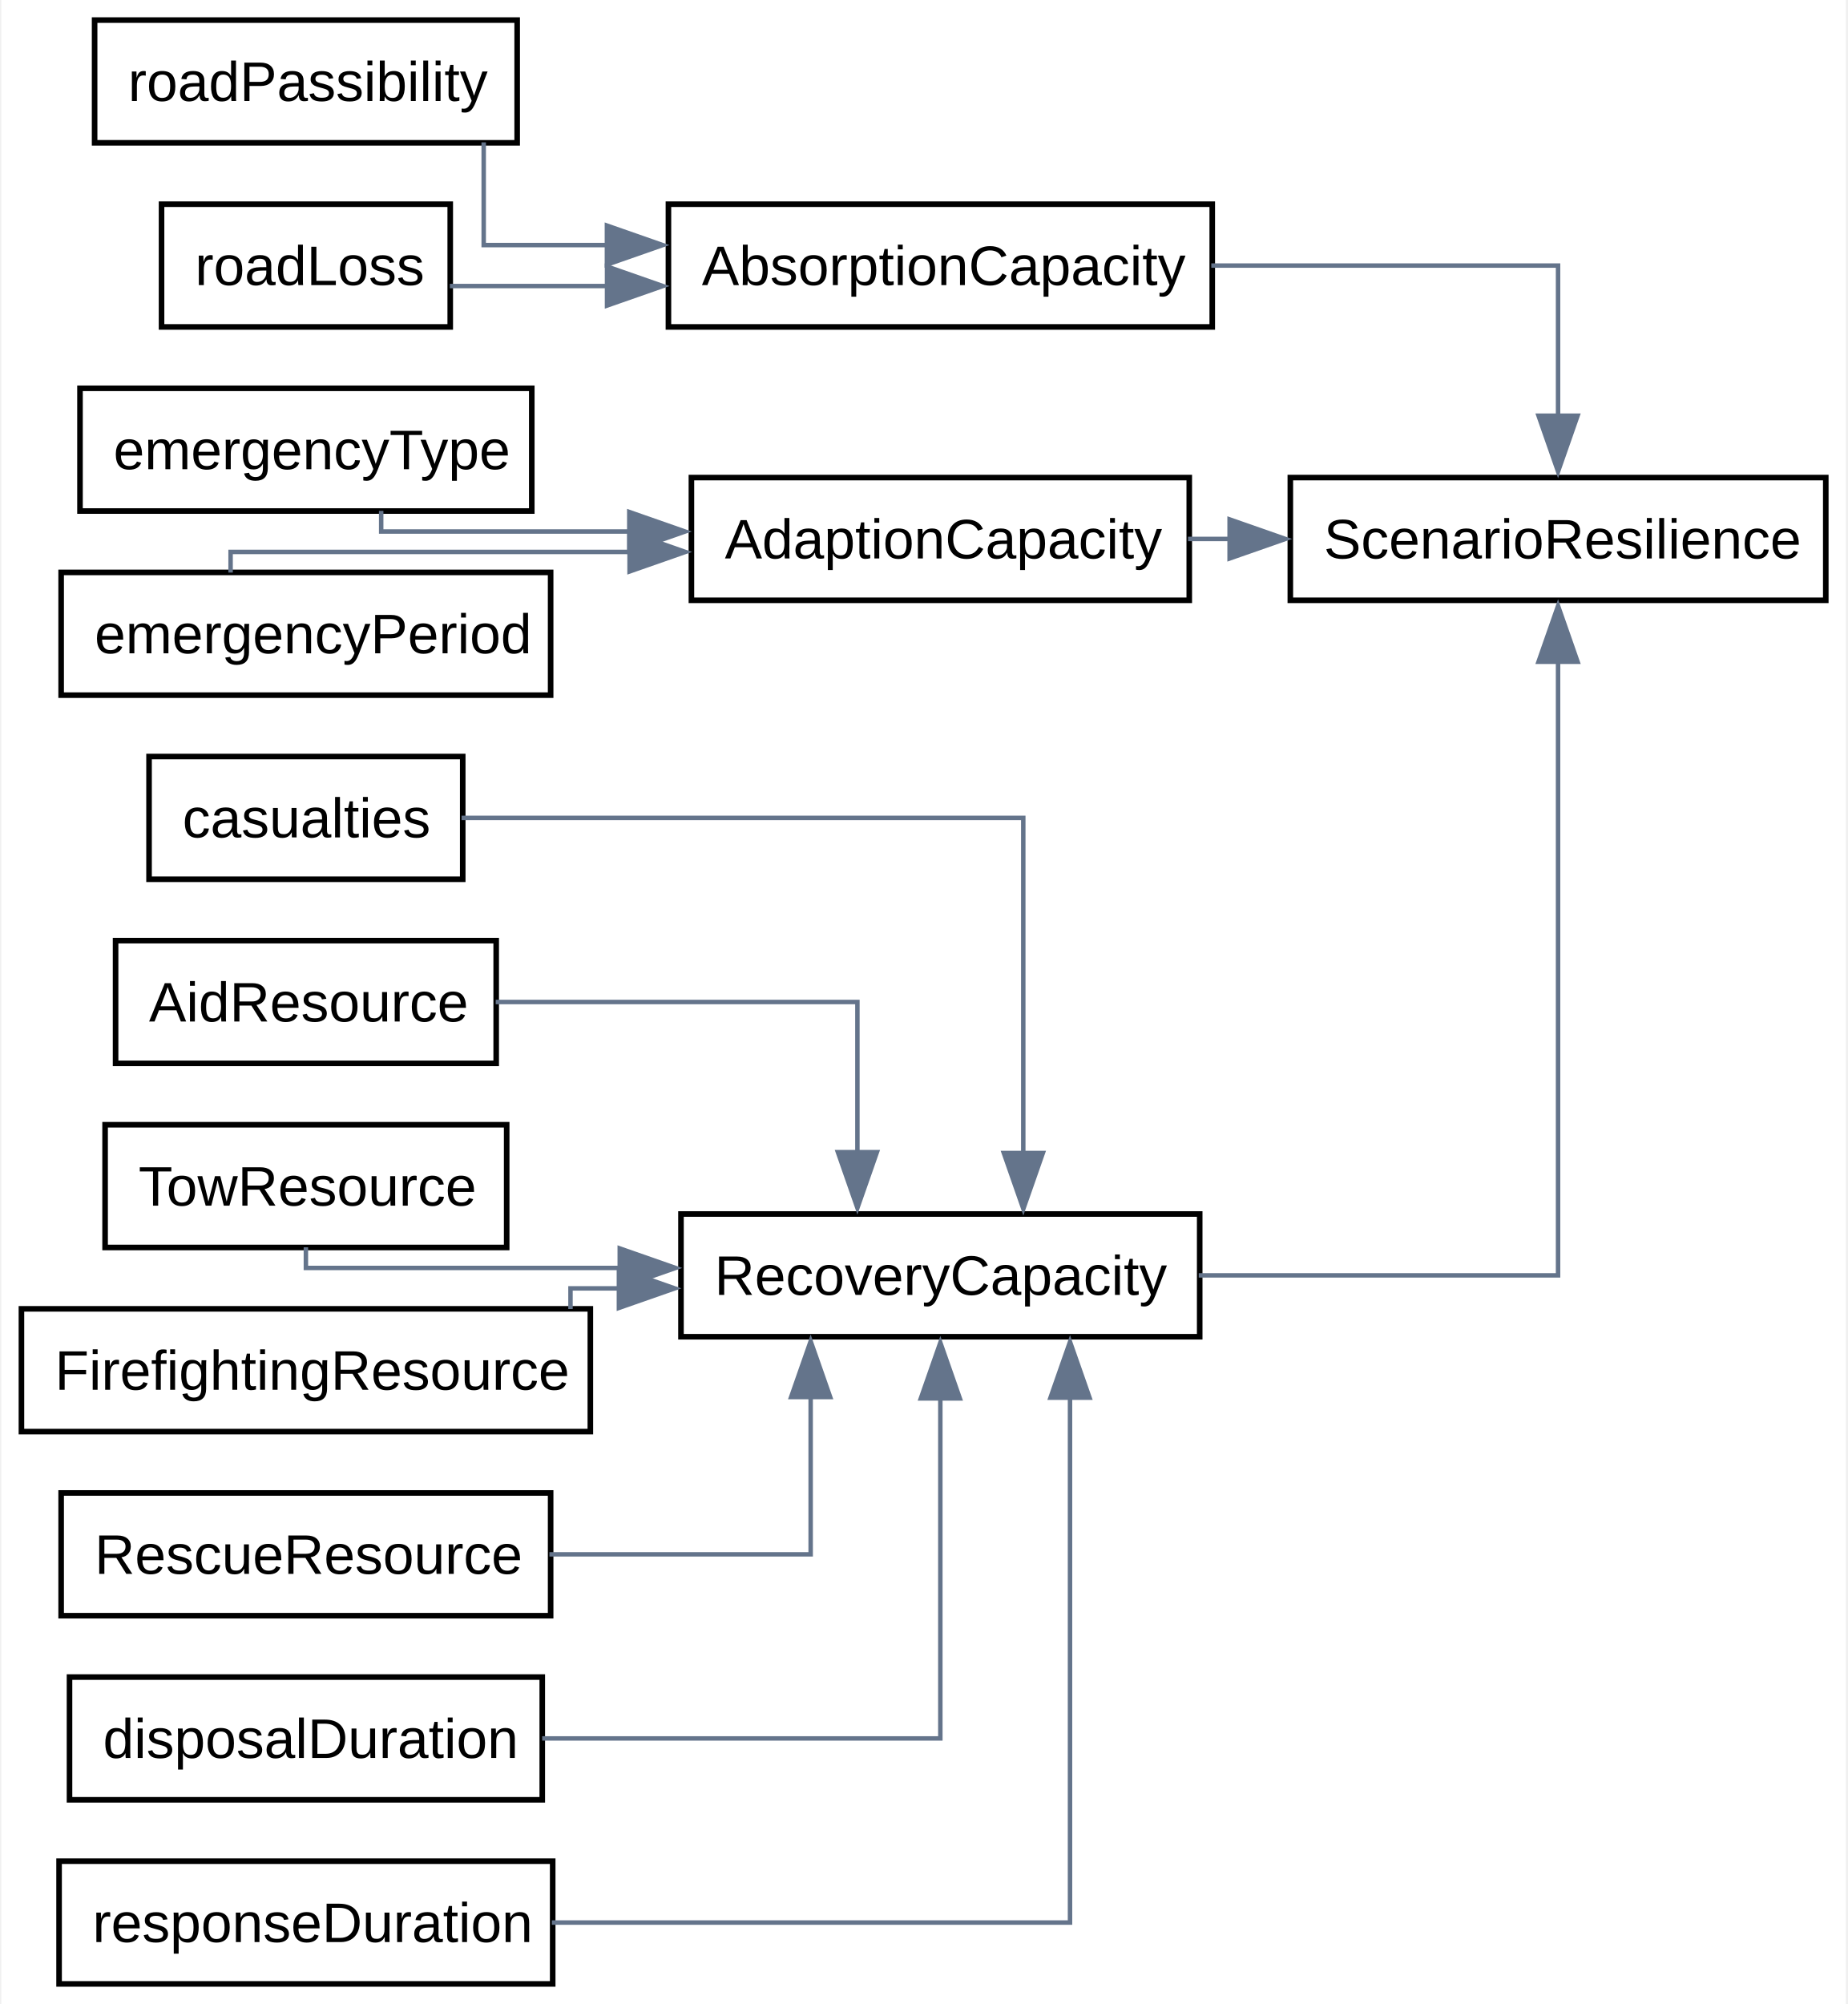
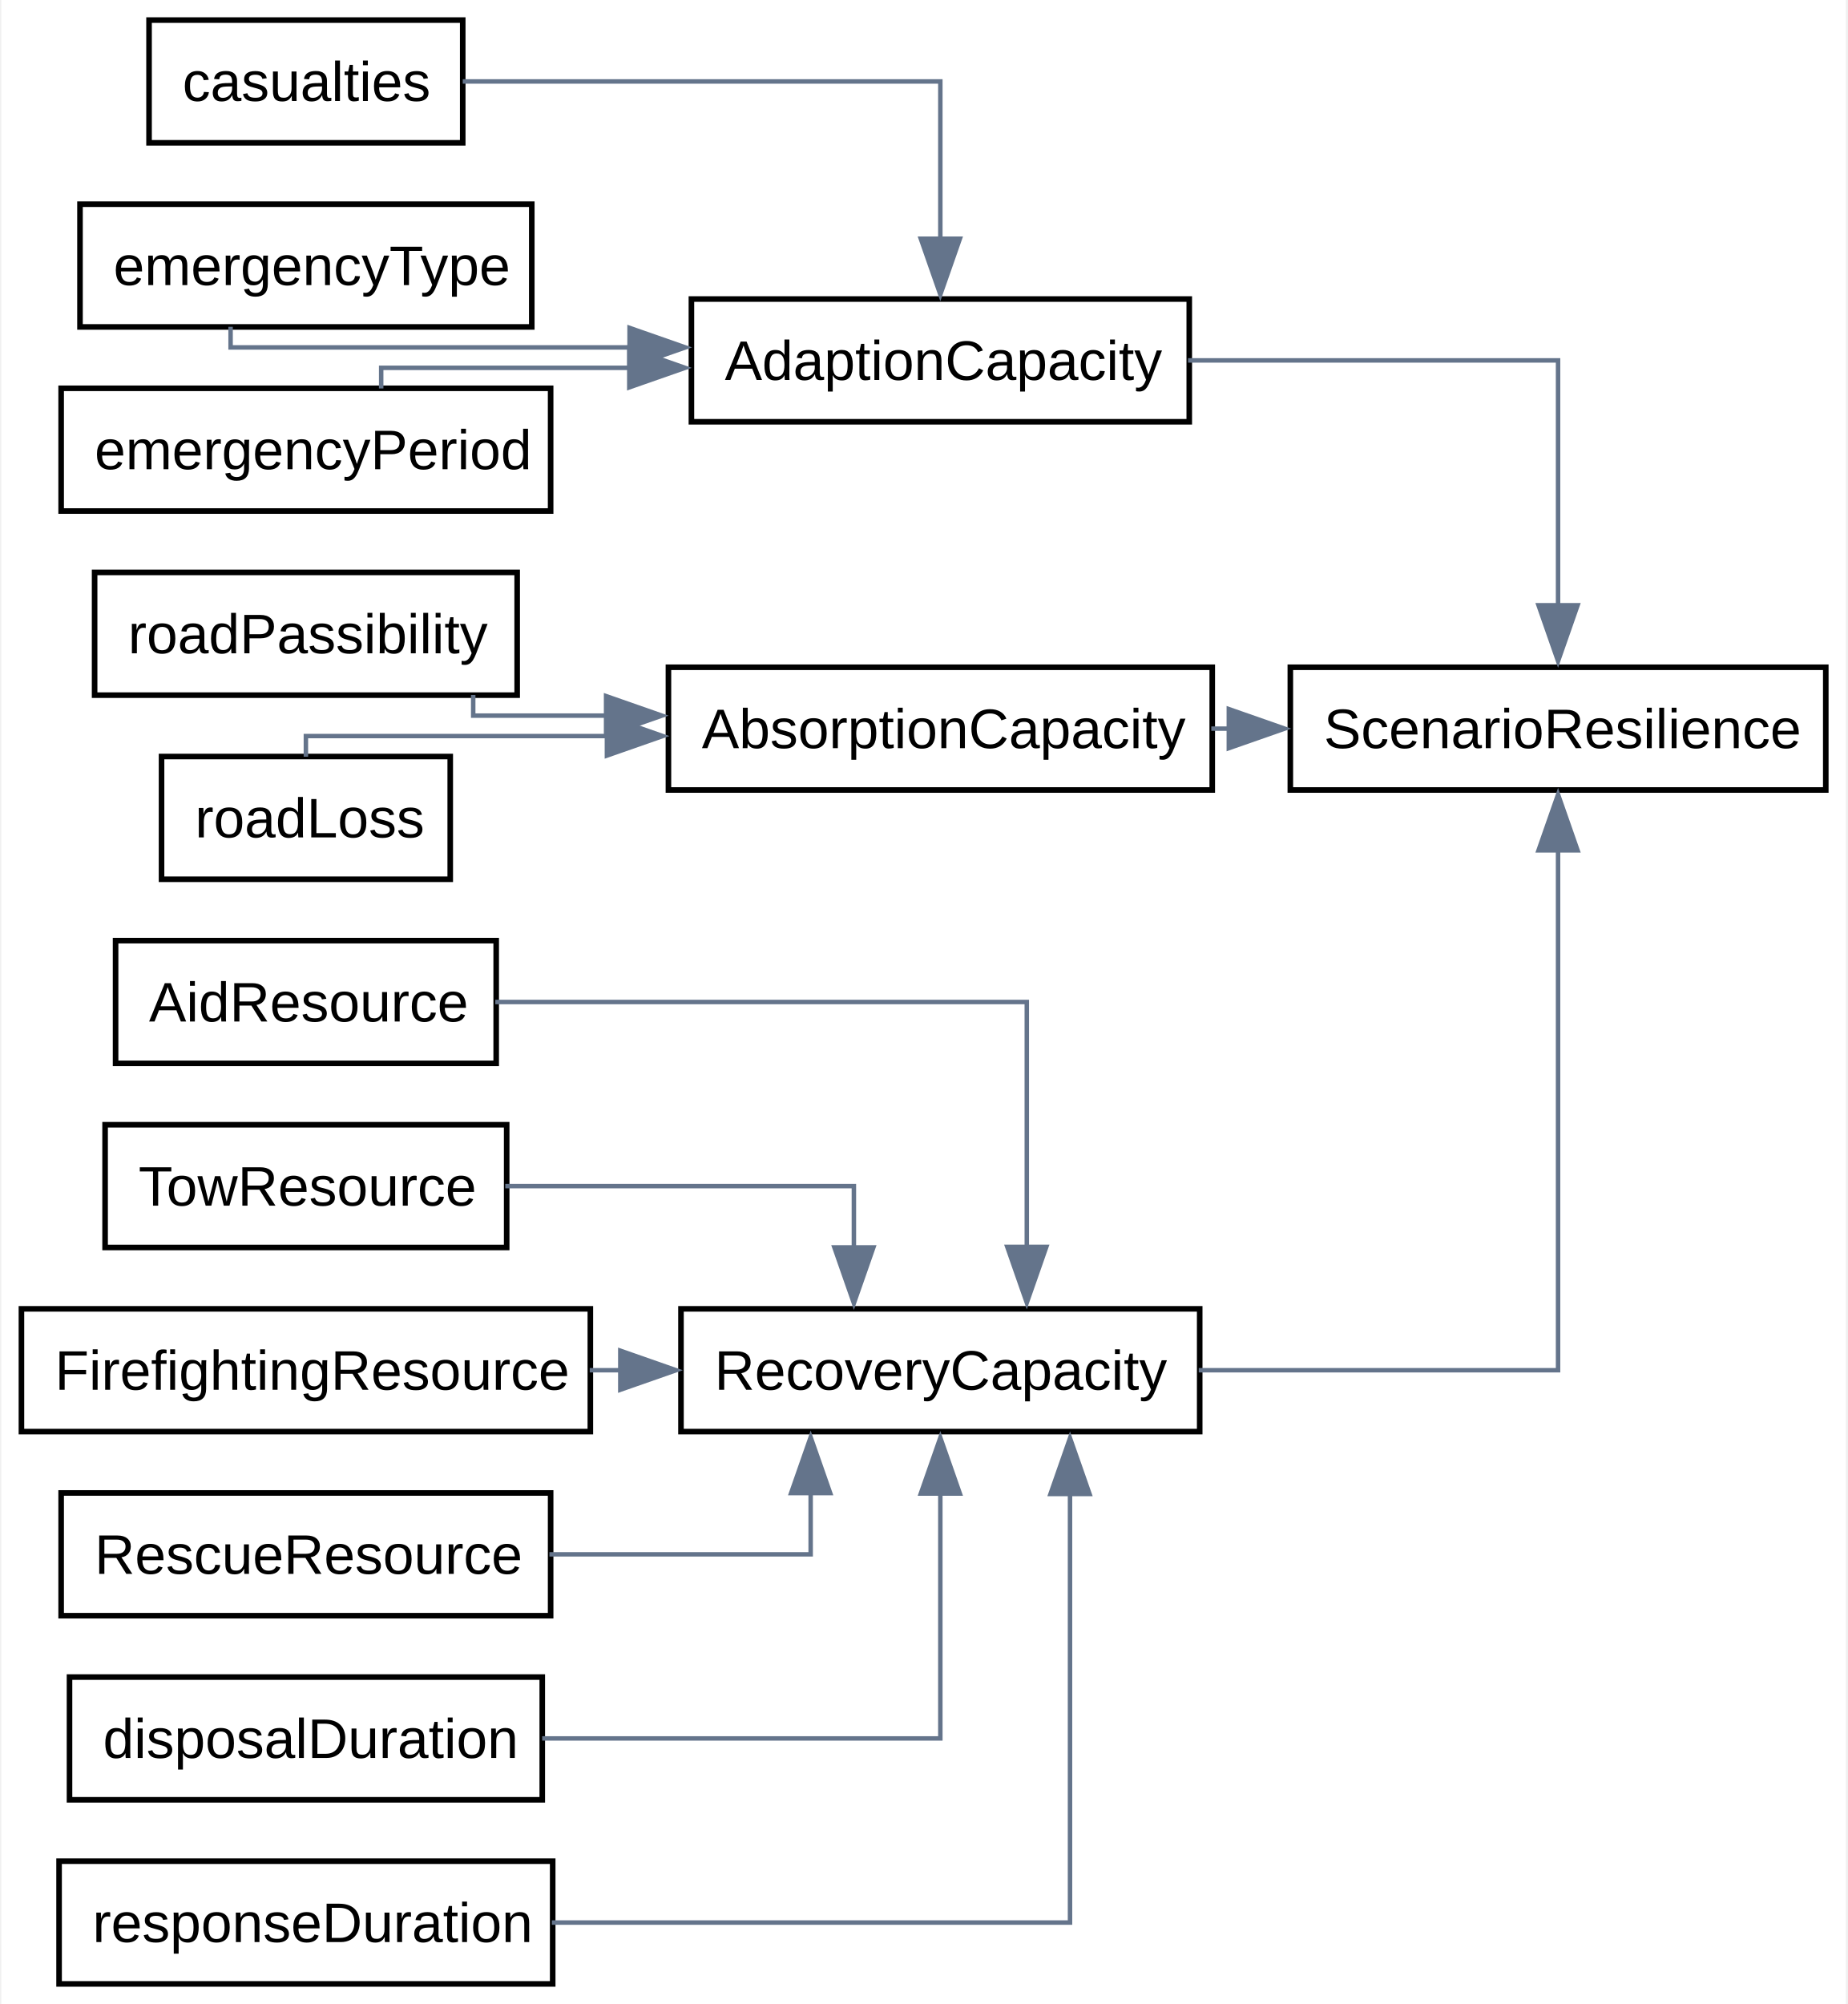
<svg xmlns="http://www.w3.org/2000/svg" width="331pt" height="359pt" viewBox="0.00 0.00 330.70 359.20">
  <g id="graph0" class="graph" transform="scale(1 1) rotate(0) translate(3.6 355.6)">
    <polygon fill="white" stroke="none" points="-3.6,3.6 -3.6,-355.6 327.1,-355.6 327.1,3.6 -3.6,3.6" />
    <g id="node1" class="node">
-       <polygon fill="none" stroke="black" points="22.88,-198 22.88,-220 79.12,-220 79.12,-198 22.88,-198" />
-       <text text-anchor="start" x="28.88" y="-205.5" font-family="Arial" font-size="10.00">casualties</text>
+       <polygon fill="none" stroke="black" points="22.88,-330 22.88,-352 79.12,-352 79.12,-330 22.88,-330" />
+       <text text-anchor="start" x="28.88" y="-337.5" font-family="Arial" font-size="10.00">casualties</text>
    </g>
-     <g id="node14" class="node">
-       <polygon fill="none" stroke="black" points="118.25,-116 118.25,-138 211.25,-138 211.25,-116 118.25,-116" />
-       <text text-anchor="start" x="124.25" y="-123.5" font-family="Arial" font-size="10.00">RecoveryCapacity</text>
+     <g id="node13" class="node">
+       <polygon fill="none" stroke="black" points="120.12,-280 120.12,-302 209.38,-302 209.38,-280 120.12,-280" />
+       <text text-anchor="start" x="126.12" y="-287.5" font-family="Arial" font-size="10.00">AdaptionCapacity</text>
+     </g>
+     <g id="edge6" class="edge">
+       <path fill="none" stroke="#64748b" stroke-width="0.8" d="M79.12,-341C112.8,-341 164.75,-341 164.75,-341 164.75,-341 164.75,-312.81 164.75,-312.81" />
+       <polygon fill="#64748b" stroke="#64748b" stroke-width="0.8" points="168.25,-312.81 164.75,-302.81 161.25,-312.81 168.25,-312.81" />
+     </g>
+     <g id="node2" class="node">
+       <polygon fill="none" stroke="black" points="10.5,-297 10.5,-319 91.5,-319 91.5,-297 10.5,-297" />
+       <text text-anchor="start" x="16.5" y="-304.5" font-family="Arial" font-size="10.00">emergencyType</text>
+     </g>
+     <g id="edge14" class="edge">
+       <path fill="none" stroke="#64748b" stroke-width="0.8" d="M37.5,-297.03C37.5,-294.91 37.5,-293.33 37.5,-293.33 37.5,-293.33 109.03,-293.33 109.03,-293.33" />
+       <polygon fill="#64748b" stroke="#64748b" stroke-width="0.8" points="109.03,-296.83 119.03,-293.33 109.03,-289.83 109.03,-296.83" />
+     </g>
+     <g id="node3" class="node">
+       <polygon fill="none" stroke="black" points="13.12,-231 13.12,-253 88.88,-253 88.88,-231 13.12,-231" />
+       <text text-anchor="start" x="19.12" y="-238.5" font-family="Arial" font-size="10.00">roadPassibility</text>
+     </g>
+     <g id="node12" class="node">
+       <polygon fill="none" stroke="black" points="116,-214 116,-236 213.5,-236 213.5,-214 116,-214" />
+       <text text-anchor="start" x="122" y="-221.5" font-family="Arial" font-size="10.00">AbsorptionCapacity</text>
    </g>
    <g id="edge3" class="edge">
-       <path fill="none" stroke="#64748b" stroke-width="0.8" d="M78.91,-209C116.74,-209 179.62,-209 179.62,-209 179.62,-209 179.62,-148.93 179.62,-148.93" />
-       <polygon fill="#64748b" stroke="#64748b" stroke-width="0.8" points="183.13,-148.93 179.63,-138.93 176.13,-148.93 183.13,-148.93" />
-     </g>
-     <g id="node2" class="node">
-       <polygon fill="none" stroke="black" points="10.5,-264 10.5,-286 91.5,-286 91.5,-264 10.5,-264" />
-       <text text-anchor="start" x="16.5" y="-271.5" font-family="Arial" font-size="10.00">emergencyType</text>
-     </g>
-     <g id="node13" class="node">
-       <polygon fill="none" stroke="black" points="120.12,-248 120.12,-270 209.38,-270 209.38,-248 120.12,-248" />
-       <text text-anchor="start" x="126.12" y="-255.5" font-family="Arial" font-size="10.00">AdaptionCapacity</text>
-     </g>
-     <g id="edge14" class="edge">
-       <path fill="none" stroke="#64748b" stroke-width="0.8" d="M64.5,-264.03C64.5,-261.91 64.5,-260.33 64.5,-260.33 64.5,-260.33 108.98,-260.33 108.98,-260.33" />
-       <polygon fill="#64748b" stroke="#64748b" stroke-width="0.8" points="108.98,-263.83 118.98,-260.33 108.98,-256.83 108.98,-263.83" />
-     </g>
-     <g id="node3" class="node">
-       <polygon fill="none" stroke="black" points="13.12,-330 13.12,-352 88.88,-352 88.88,-330 13.12,-330" />
-       <text text-anchor="start" x="19.12" y="-337.5" font-family="Arial" font-size="10.00">roadPassibility</text>
-     </g>
-     <g id="node12" class="node">
-       <polygon fill="none" stroke="black" points="116,-297 116,-319 213.5,-319 213.5,-297 116,-297" />
-       <text text-anchor="start" x="122" y="-304.5" font-family="Arial" font-size="10.00">AbsorptionCapacity</text>
-     </g>
-     <g id="edge4" class="edge">
-       <path fill="none" stroke="#64748b" stroke-width="0.8" d="M82.88,-330.08C82.88,-321.74 82.88,-311.67 82.88,-311.67 82.88,-311.67 104.97,-311.67 104.97,-311.67" />
-       <polygon fill="#64748b" stroke="#64748b" stroke-width="0.8" points="104.97,-315.17 114.97,-311.67 104.97,-308.17 104.97,-315.17" />
+       <path fill="none" stroke="#64748b" stroke-width="0.8" d="M81,-231.03C81,-228.91 81,-227.33 81,-227.33 81,-227.33 104.82,-227.33 104.82,-227.33" />
+       <polygon fill="#64748b" stroke="#64748b" stroke-width="0.8" points="104.82,-230.83 114.82,-227.33 104.82,-223.83 104.82,-230.83" />
    </g>
    <g id="node4" class="node">
-       <polygon fill="none" stroke="black" points="25.12,-297 25.12,-319 76.88,-319 76.88,-297 25.12,-297" />
-       <text text-anchor="start" x="31.12" y="-304.5" font-family="Arial" font-size="10.00">roadLoss</text>
+       <polygon fill="none" stroke="black" points="25.12,-198 25.12,-220 76.88,-220 76.88,-198 25.12,-198" />
+       <text text-anchor="start" x="31.12" y="-205.5" font-family="Arial" font-size="10.00">roadLoss</text>
    </g>
    <g id="edge1" class="edge">
-       <path fill="none" stroke="#64748b" stroke-width="0.8" d="M76.81,-304.33C76.81,-304.33 104.99,-304.33 104.99,-304.33" />
-       <polygon fill="#64748b" stroke="#64748b" stroke-width="0.8" points="104.99,-307.83 114.99,-304.33 104.99,-300.83 104.99,-307.83" />
+       <path fill="none" stroke="#64748b" stroke-width="0.8" d="M51,-219.97C51,-222.09 51,-223.67 51,-223.67 51,-223.67 104.97,-223.67 104.97,-223.67" />
+       <polygon fill="#64748b" stroke="#64748b" stroke-width="0.8" points="104.97,-227.17 114.97,-223.67 104.97,-220.17 104.97,-227.17" />
    </g>
    <g id="node5" class="node">
      <polygon fill="none" stroke="black" points="16.88,-165 16.88,-187 85.12,-187 85.12,-165 16.88,-165" />
      <text text-anchor="start" x="22.88" y="-172.5" font-family="Arial" font-size="10.00">AidResource</text>
    </g>
+     <g id="node14" class="node">
+       <polygon fill="none" stroke="black" points="118.25,-99 118.25,-121 211.25,-121 211.25,-99 118.25,-99" />
+       <text text-anchor="start" x="124.25" y="-106.5" font-family="Arial" font-size="10.00">RecoveryCapacity</text>
+     </g>
    <g id="edge10" class="edge">
-       <path fill="none" stroke="#64748b" stroke-width="0.8" d="M85.03,-176C113.63,-176 149.88,-176 149.88,-176 149.88,-176 149.88,-149.09 149.88,-149.09" />
-       <polygon fill="#64748b" stroke="#64748b" stroke-width="0.8" points="153.38,-149.09 149.88,-139.09 146.38,-149.09 153.38,-149.09" />
+       <path fill="none" stroke="#64748b" stroke-width="0.8" d="M84.96,-176C123.25,-176 180.25,-176 180.25,-176 180.25,-176 180.25,-132.11 180.25,-132.11" />
+       <polygon fill="#64748b" stroke="#64748b" stroke-width="0.8" points="183.75,-132.11 180.25,-122.11 176.75,-132.11 183.75,-132.11" />
    </g>
    <g id="node6" class="node">
      <polygon fill="none" stroke="black" points="15,-132 15,-154 87,-154 87,-132 15,-132" />
      <text text-anchor="start" x="21" y="-139.5" font-family="Arial" font-size="10.00">TowResource</text>
    </g>
    <g id="edge2" class="edge">
-       <path fill="none" stroke="#64748b" stroke-width="0.8" d="M51,-132.03C51,-129.91 51,-128.33 51,-128.33 51,-128.33 107.27,-128.33 107.27,-128.33" />
-       <polygon fill="#64748b" stroke="#64748b" stroke-width="0.8" points="107.27,-131.83 117.27,-128.33 107.27,-124.83 107.27,-131.83" />
+       <path fill="none" stroke="#64748b" stroke-width="0.8" d="M86.75,-143C114.84,-143 149.25,-143 149.25,-143 149.25,-143 149.25,-132.02 149.25,-132.02" />
+       <polygon fill="#64748b" stroke="#64748b" stroke-width="0.8" points="152.75,-132.02 149.25,-122.02 145.75,-132.02 152.75,-132.02" />
    </g>
    <g id="node7" class="node">
      <polygon fill="none" stroke="black" points="0,-99 0,-121 102,-121 102,-99 0,-99" />
      <text text-anchor="start" x="6" y="-106.5" font-family="Arial" font-size="10.00">FirefightingResource</text>
    </g>
    <g id="edge12" class="edge">
-       <path fill="none" stroke="#64748b" stroke-width="0.8" d="M98.44,-120.97C98.44,-123.09 98.44,-124.67 98.44,-124.67 98.44,-124.67 107.12,-124.67 107.12,-124.67" />
-       <polygon fill="#64748b" stroke="#64748b" stroke-width="0.8" points="107.12,-128.17 117.12,-124.67 107.12,-121.17 107.12,-128.17" />
+       <path fill="none" stroke="#64748b" stroke-width="0.8" d="M101.89,-110C101.89,-110 107.37,-110 107.37,-110" />
+       <polygon fill="#64748b" stroke="#64748b" stroke-width="0.8" points="107.37,-113.5 117.37,-110 107.37,-106.5 107.37,-113.5" />
    </g>
    <g id="node8" class="node">
      <polygon fill="none" stroke="black" points="7.12,-66 7.12,-88 94.88,-88 94.88,-66 7.12,-66" />
      <text text-anchor="start" x="13.12" y="-73.5" font-family="Arial" font-size="10.00">RescueResource</text>
    </g>
-     <g id="edge5" class="edge">
-       <path fill="none" stroke="#64748b" stroke-width="0.8" d="M94.66,-77C117.8,-77 141.5,-77 141.5,-77 141.5,-77 141.5,-105.19 141.5,-105.19" />
-       <polygon fill="#64748b" stroke="#64748b" stroke-width="0.8" points="138,-105.19 141.5,-115.19 145,-105.19 138,-105.19" />
+     <g id="edge4" class="edge">
+       <path fill="none" stroke="#64748b" stroke-width="0.8" d="M94.66,-77C117.8,-77 141.5,-77 141.5,-77 141.5,-77 141.5,-87.98 141.5,-87.98" />
+       <polygon fill="#64748b" stroke="#64748b" stroke-width="0.8" points="138,-87.98 141.5,-97.98 145,-87.98 138,-87.98" />
    </g>
    <g id="node9" class="node">
      <polygon fill="none" stroke="black" points="8.62,-33 8.62,-55 93.38,-55 93.38,-33 8.62,-33" />
      <text text-anchor="start" x="14.62" y="-40.5" font-family="Arial" font-size="10.00">disposalDuration</text>
    </g>
-     <g id="edge7" class="edge">
-       <path fill="none" stroke="#64748b" stroke-width="0.8" d="M93.36,-44C125.7,-44 164.75,-44 164.75,-44 164.75,-44 164.75,-104.94 164.75,-104.94" />
-       <polygon fill="#64748b" stroke="#64748b" stroke-width="0.8" points="161.25,-104.94 164.75,-114.94 168.25,-104.94 161.25,-104.94" />
+     <g id="edge8" class="edge">
+       <path fill="none" stroke="#64748b" stroke-width="0.8" d="M93.36,-44C125.7,-44 164.75,-44 164.75,-44 164.75,-44 164.75,-87.89 164.75,-87.89" />
+       <polygon fill="#64748b" stroke="#64748b" stroke-width="0.8" points="161.25,-87.89 164.75,-97.89 168.25,-87.89 161.25,-87.89" />
    </g>
    <g id="node10" class="node">
-       <polygon fill="none" stroke="black" points="7.12,-231 7.12,-253 94.88,-253 94.88,-231 7.12,-231" />
-       <text text-anchor="start" x="13.12" y="-238.5" font-family="Arial" font-size="10.00">emergencyPeriod</text>
+       <polygon fill="none" stroke="black" points="7.12,-264 7.12,-286 94.88,-286 94.88,-264 7.12,-264" />
+       <text text-anchor="start" x="13.12" y="-271.5" font-family="Arial" font-size="10.00">emergencyPeriod</text>
    </g>
    <g id="edge9" class="edge">
-       <path fill="none" stroke="#64748b" stroke-width="0.8" d="M37.5,-252.97C37.5,-255.09 37.5,-256.67 37.5,-256.67 37.5,-256.67 109.03,-256.67 109.03,-256.67" />
-       <polygon fill="#64748b" stroke="#64748b" stroke-width="0.8" points="109.03,-260.17 119.03,-256.67 109.03,-253.17 109.03,-260.17" />
+       <path fill="none" stroke="#64748b" stroke-width="0.8" d="M64.5,-285.97C64.5,-288.09 64.5,-289.67 64.5,-289.67 64.5,-289.67 108.98,-289.67 108.98,-289.67" />
+       <polygon fill="#64748b" stroke="#64748b" stroke-width="0.8" points="108.98,-293.17 118.98,-289.67 108.98,-286.17 108.98,-293.17" />
    </g>
    <g id="node11" class="node">
      <polygon fill="none" stroke="black" points="6.75,0 6.75,-22 95.25,-22 95.25,0 6.75,0" />
      <text text-anchor="start" x="12.75" y="-7.5" font-family="Arial" font-size="10.00">responseDuration</text>
    </g>
    <g id="edge11" class="edge">
-       <path fill="none" stroke="#64748b" stroke-width="0.8" d="M95.1,-11C135.15,-11 188,-11 188,-11 188,-11 188,-105.08 188,-105.08" />
-       <polygon fill="#64748b" stroke="#64748b" stroke-width="0.8" points="184.5,-105.08 188,-115.08 191.5,-105.08 184.5,-105.08" />
+       <path fill="none" stroke="#64748b" stroke-width="0.8" d="M95.1,-11C135.15,-11 188,-11 188,-11 188,-11 188,-87.82 188,-87.82" />
+       <polygon fill="#64748b" stroke="#64748b" stroke-width="0.8" points="184.5,-87.82 188,-97.82 191.5,-87.82 184.5,-87.82" />
    </g>
    <g id="node15" class="node">
-       <polygon fill="none" stroke="black" points="227.5,-248 227.5,-270 323.5,-270 323.5,-248 227.5,-248" />
-       <text text-anchor="start" x="233.5" y="-255.5" font-family="Arial" font-size="10.00">ScenarioResilience</text>
+       <polygon fill="none" stroke="black" points="227.5,-214 227.5,-236 323.5,-236 323.5,-214 227.5,-214" />
+       <text text-anchor="start" x="233.5" y="-221.5" font-family="Arial" font-size="10.00">ScenarioResilience</text>
    </g>
    <g id="edge13" class="edge">
-       <path fill="none" stroke="#64748b" stroke-width="0.8" d="M213.33,-308C243.08,-308 275.5,-308 275.5,-308 275.5,-308 275.5,-281.09 275.5,-281.09" />
-       <polygon fill="#64748b" stroke="#64748b" stroke-width="0.8" points="279,-281.09 275.5,-271.09 272,-281.09 279,-281.09" />
+       <path fill="none" stroke="#64748b" stroke-width="0.8" d="M213.33,-225C213.33,-225 216.47,-225 216.47,-225" />
+       <polygon fill="#64748b" stroke="#64748b" stroke-width="0.8" points="216.47,-228.5 226.47,-225 216.47,-221.5 216.47,-228.5" />
    </g>
-     <g id="edge6" class="edge">
-       <path fill="none" stroke="#64748b" stroke-width="0.8" d="M209.16,-259C209.16,-259 216.61,-259 216.61,-259" />
-       <polygon fill="#64748b" stroke="#64748b" stroke-width="0.8" points="216.61,-262.5 226.61,-259 216.61,-255.5 216.61,-262.5" />
+     <g id="edge5" class="edge">
+       <path fill="none" stroke="#64748b" stroke-width="0.8" d="M209.16,-291C239.97,-291 275.5,-291 275.5,-291 275.5,-291 275.5,-247.11 275.5,-247.11" />
+       <polygon fill="#64748b" stroke="#64748b" stroke-width="0.8" points="279,-247.11 275.5,-237.11 272,-247.11 279,-247.11" />
    </g>
-     <g id="edge8" class="edge">
-       <path fill="none" stroke="#64748b" stroke-width="0.8" d="M211.08,-127C241.42,-127 275.5,-127 275.5,-127 275.5,-127 275.5,-236.99 275.5,-236.99" />
-       <polygon fill="#64748b" stroke="#64748b" stroke-width="0.8" points="272,-236.99 275.5,-246.99 279,-236.99 272,-236.99" />
+     <g id="edge7" class="edge">
+       <path fill="none" stroke="#64748b" stroke-width="0.8" d="M211.08,-110C241.42,-110 275.5,-110 275.5,-110 275.5,-110 275.5,-203.18 275.5,-203.18" />
+       <polygon fill="#64748b" stroke="#64748b" stroke-width="0.8" points="272,-203.18 275.5,-213.18 279,-203.18 272,-203.18" />
    </g>
  </g>
</svg>
